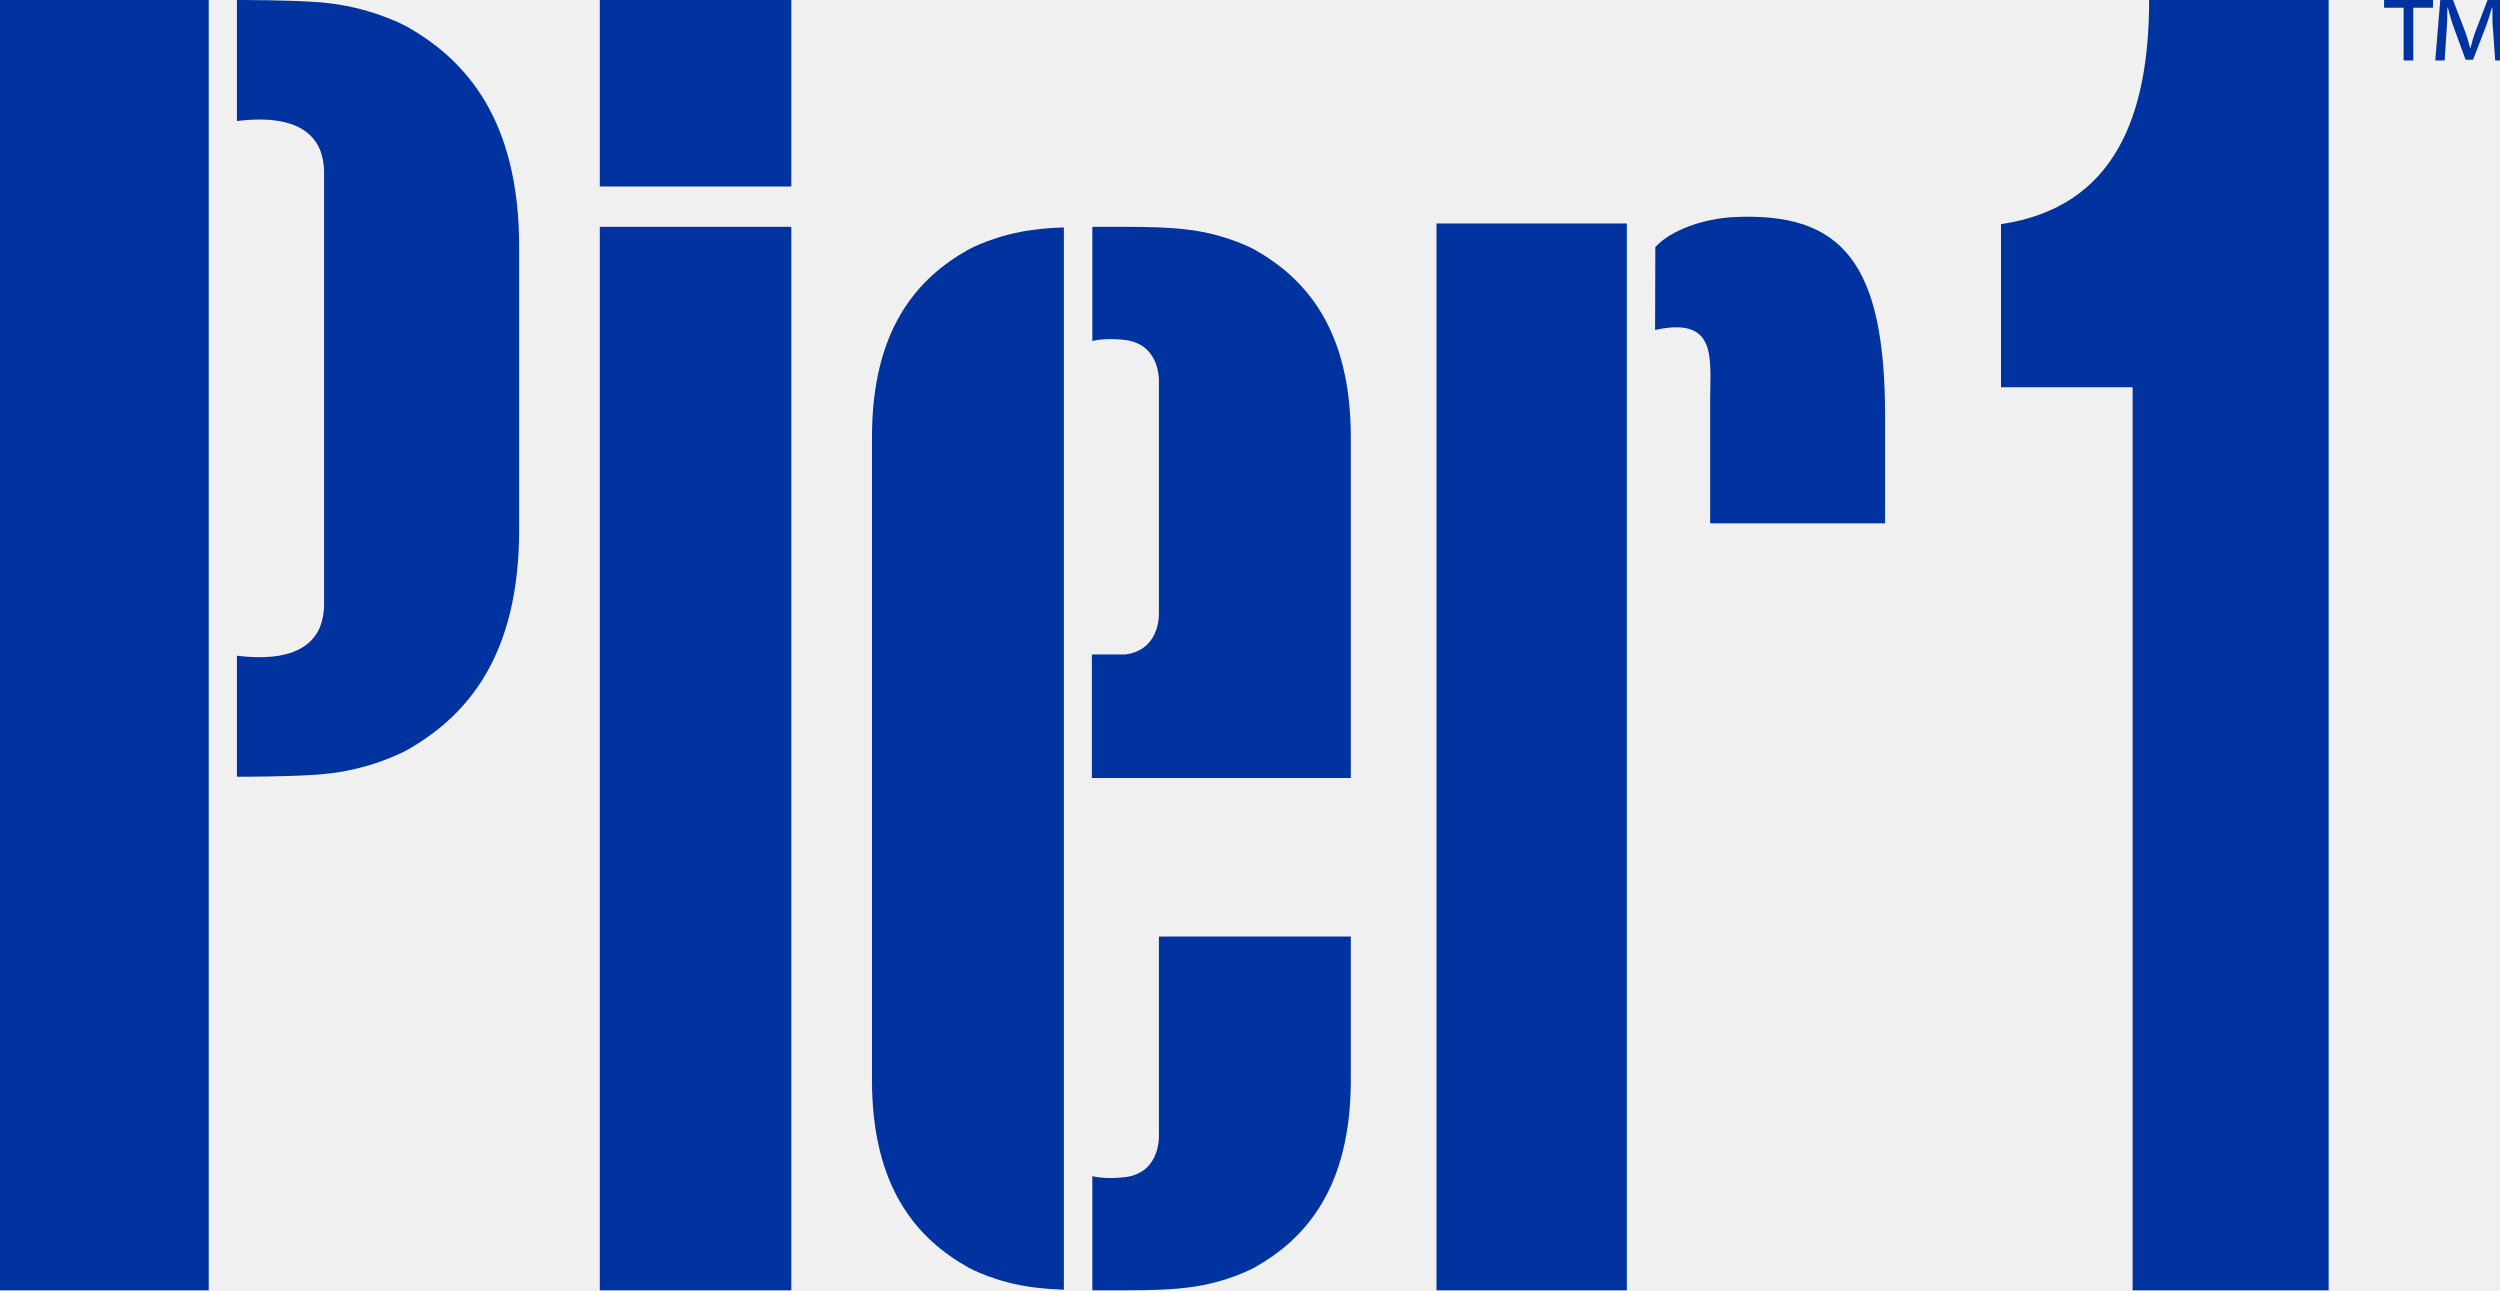
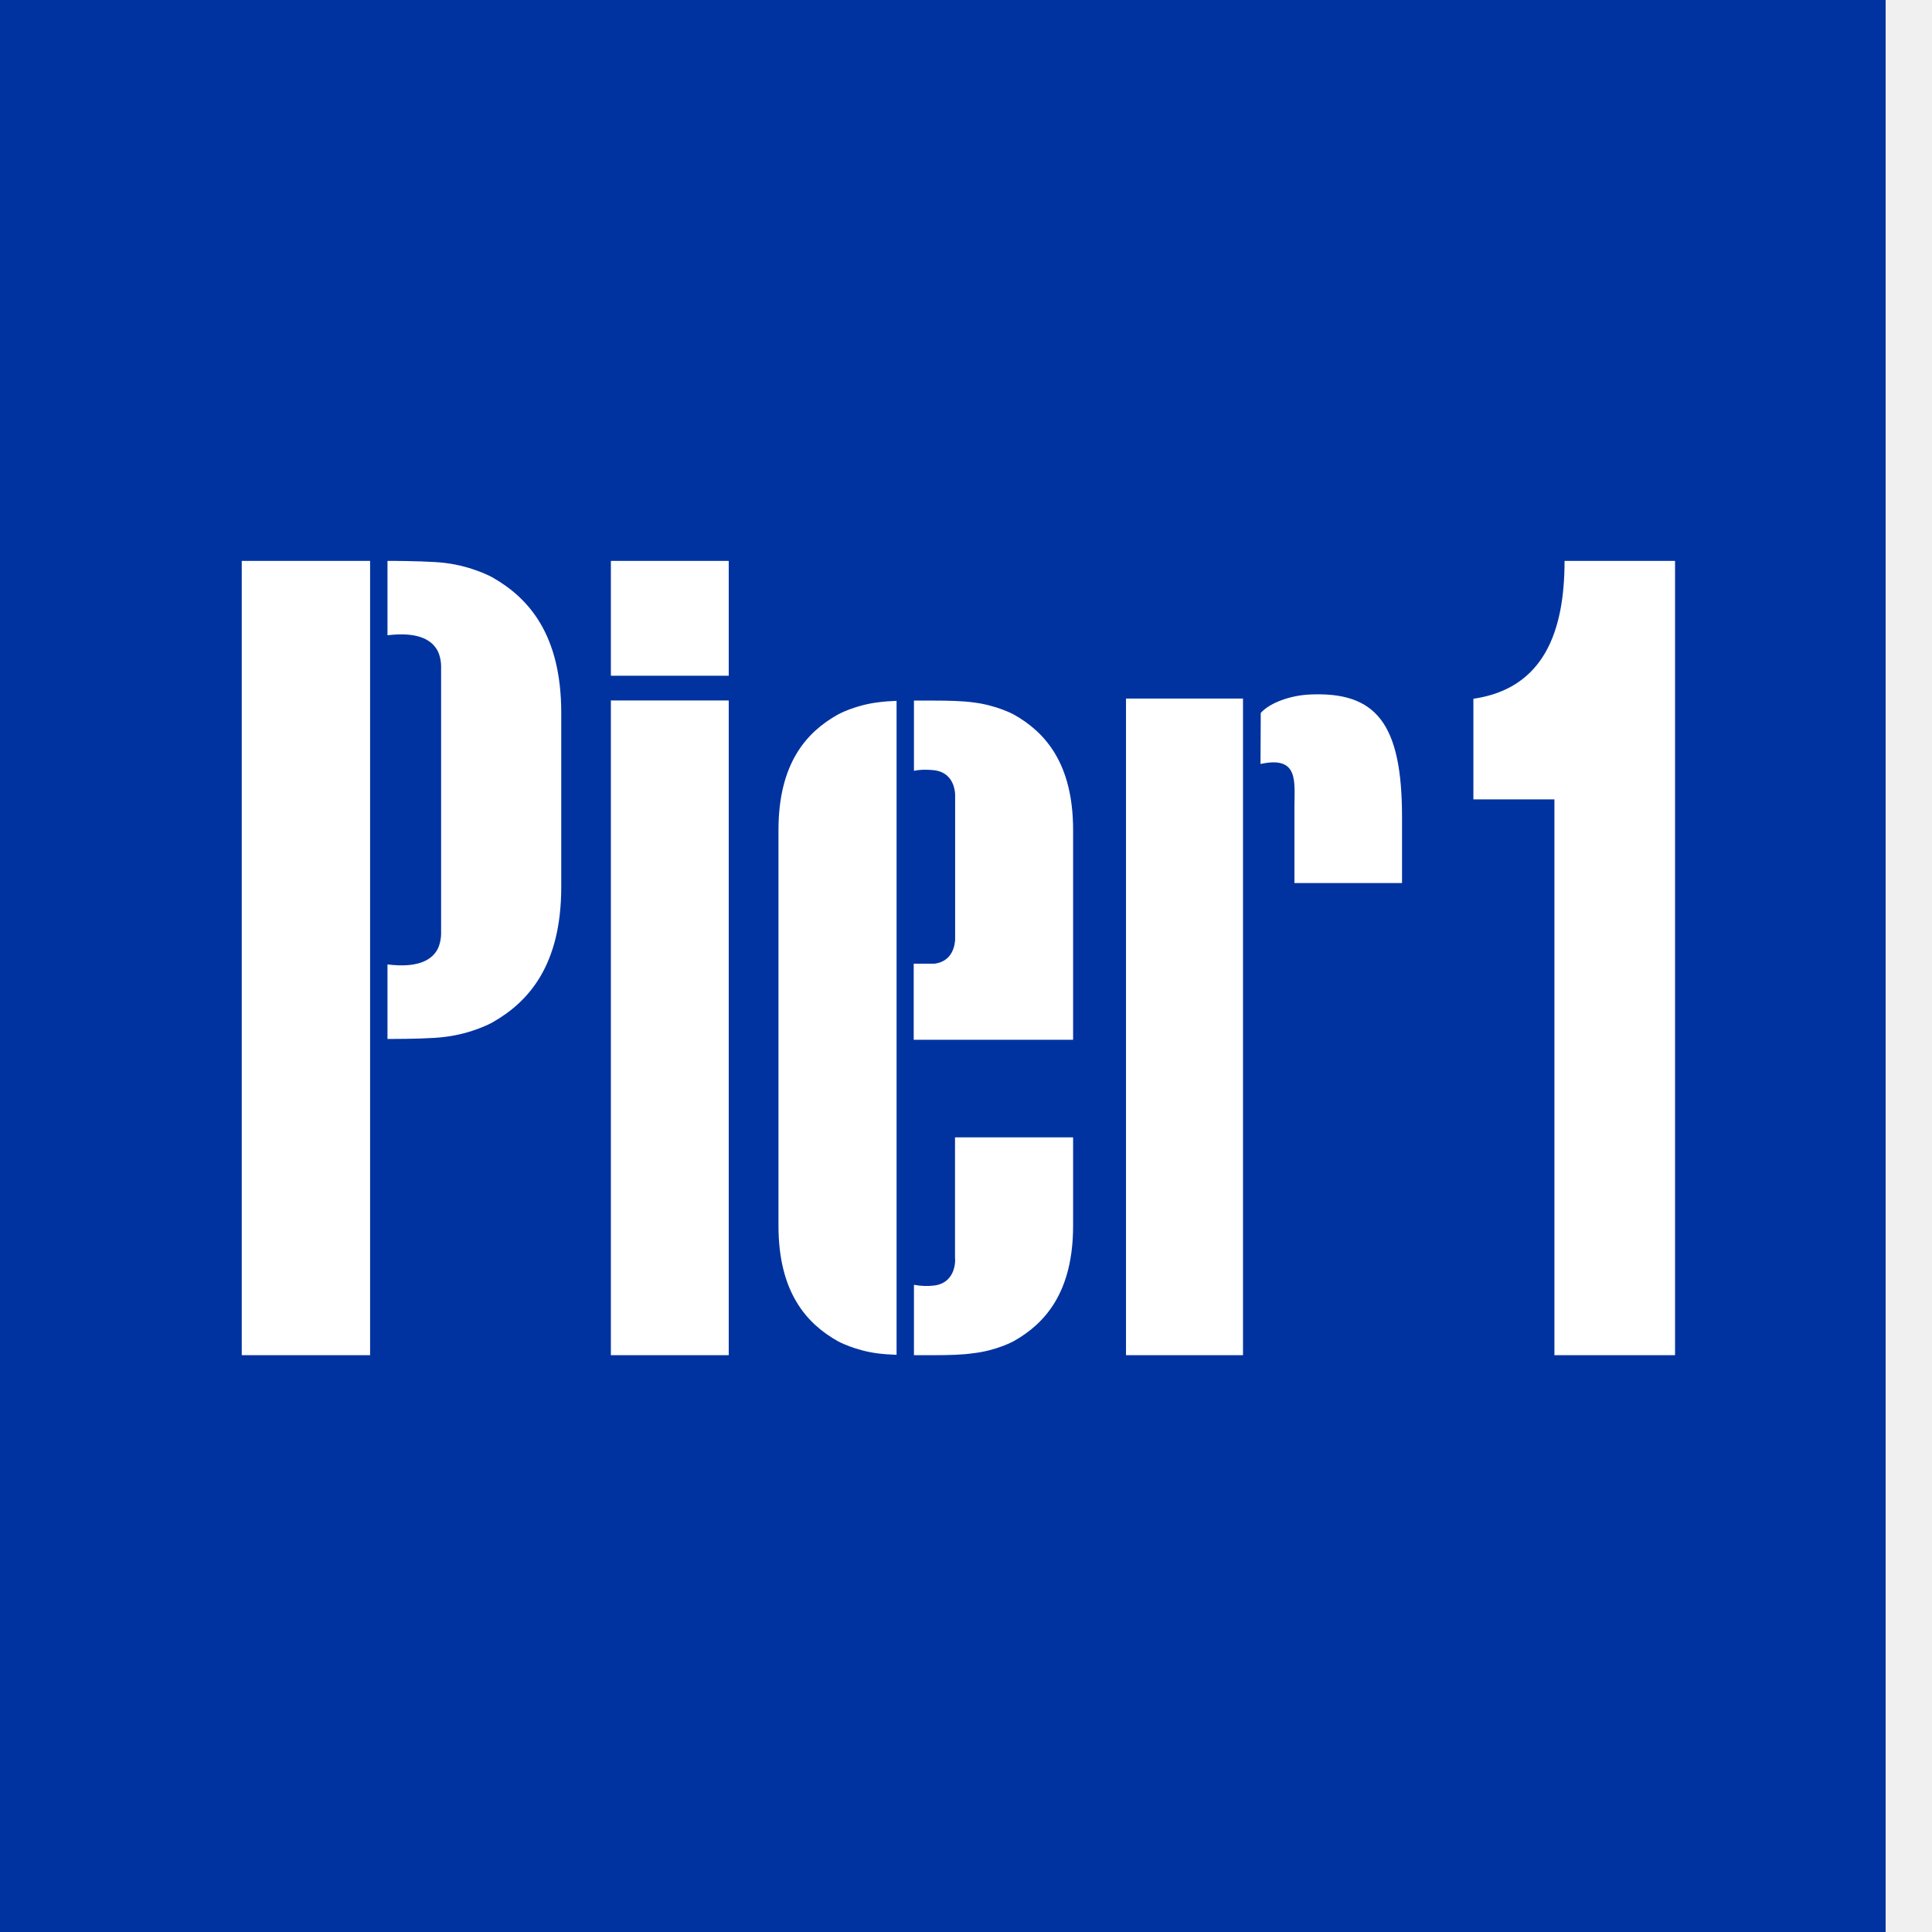
- <svg xmlns="http://www.w3.org/2000/svg" width="62px" height="32px" viewBox="0 0 62 32" version="1.1">
+ <svg xmlns="http://www.w3.org/2000/svg" width="16px" height="16px" viewBox="0 0 16 16" version="1.1">
  <g id="Icons" stroke="none" stroke-width="1" fill="none" fill-rule="evenodd">
-     <g id="Icon/一/p1logo-alt-1" fill="#0033A0">
-       <path d="M53.298,0 C53.298,2.858 52.455,5.142 49.625,5.558 L49.625,9.604 L52.889,9.604 L52.889,32 L57.75,32 L57.75,0 L53.298,0" id="Fill-2" />
-       <polygon id="Fill-3" points="14.875 32 19.625 32 19.625 5.625 14.875 5.625" />
-       <polygon id="Fill-4" points="14.875 4.625 19.625 4.625 19.625 0 14.875 0" />
-       <path d="M28.741,28.117 C28.741,28.117 28.812,29.07 27.916,29.192 C27.489,29.244 27.211,29.192 27.211,29.192 C27.167,29.186 27.127,29.178 27.09,29.168 L27.09,32 L27.916,32 C28.478,32 29.054,31.986 29.471,31.928 C30.416,31.817 31.102,31.44 31.102,31.44 C32.377,30.726 33.5,29.463 33.5,26.783 L33.5,23.226 L28.741,23.226 L28.741,28.117 Z M24.025,6.185 C22.748,6.898 21.625,8.162 21.625,10.844 L21.625,26.783 C21.625,29.463 22.748,30.726 24.025,31.44 C24.025,31.44 24.71,31.817 25.655,31.928 C25.865,31.956 26.116,31.975 26.384,31.986 L26.384,28.22 C26.382,28.156 26.384,28.117 26.384,28.117 L26.384,9.508 C26.384,9.508 26.382,9.469 26.384,9.405 L26.384,5.64 C26.116,5.649 25.865,5.667 25.655,5.697 C24.71,5.808 24.025,6.185 24.025,6.185 L24.025,6.185 Z M31.102,6.185 C31.102,6.185 30.416,5.808 29.471,5.697 C29.054,5.64 28.478,5.625 27.916,5.625 L27.211,5.625 C27.17,5.625 27.13,5.626 27.09,5.626 L27.09,8.456 C27.127,8.448 27.167,8.439 27.211,8.433 C27.211,8.433 27.489,8.382 27.916,8.433 C28.812,8.556 28.741,9.508 28.741,9.508 L28.741,15.258 C28.73,15.508 28.631,16.132 27.916,16.23 L27.078,16.23 L27.078,19.295 L33.5,19.295 L33.5,10.844 C33.5,8.162 32.377,6.898 31.102,6.185 L31.102,6.185 Z" id="Fill-5" />
-       <path d="M35.625,32 L40.346,32 L40.346,5.542 L35.625,5.542 L35.625,32 Z M42.998,5.384 C42.252,5.42 41.435,5.707 41.052,6.127 L41.046,8.183 C42.601,7.841 42.412,8.893 42.412,9.899 L42.412,12.979 L46.75,12.979 L46.75,10.324 C46.75,6.532 45.699,5.252 42.998,5.384 L42.998,5.384 Z" id="Fill-6" />
-       <path d="M10.087,0.658 C10.087,0.658 9.291,0.216 8.191,0.084 C7.751,0.023 6.738,0.004 6.146,0.001 C6.084,0 5.938,0 5.878,0 L5.876,0 L5.876,3.001 C7.053,2.857 7.572,3.159 7.816,3.499 C8.059,3.821 8.037,4.303 8.037,4.303 L8.037,14.96 C8.037,14.96 8.059,15.441 7.816,15.765 C7.572,16.104 7.053,16.405 5.876,16.262 L5.876,19.263 L5.878,19.263 C5.938,19.263 6.084,19.263 6.146,19.262 C6.738,19.26 7.751,19.239 8.191,19.179 C9.291,19.048 10.087,18.605 10.087,18.605 C11.57,17.769 12.875,16.283 12.875,13.137 L12.875,6.126 C12.875,2.979 11.57,1.495 10.087,0.658 L10.087,0.658 Z M0,32 L5.176,32 L5.176,0 L0,0 L0,32 Z" id="Fill-7" />
-       <path d="M61.881,1.5 L61.816,0.596 C61.809,0.478 61.816,0.336 61.812,0.188 L61.8,0.188 C61.76,0.328 61.713,0.486 61.665,0.618 L61.332,1.481 L61.147,1.481 L60.823,0.596 C60.783,0.475 60.743,0.328 60.707,0.188 L60.695,0.188 C60.691,0.332 60.695,0.46 60.687,0.596 L60.627,1.5 L60.394,1.5 L60.519,0 L60.835,0 L61.147,0.814 C61.188,0.927 61.22,1.052 61.26,1.191 L61.268,1.191 C61.303,1.052 61.34,0.919 61.38,0.81 L61.692,0 L62.005,0 L62.125,1.5 L61.881,1.5 Z M60.338,0 L60.338,0.192 L59.85,0.192 L59.85,1.5 L59.61,1.5 L59.61,0.192 L59.125,0.192 L59.125,0 L60.338,0 L60.338,0 Z" id="Fill-8" />
+     <g id="Icon/p1logo-alt-1">
+       <g id="Group">
+         <polygon id="Path" fill="#0033A0" points="0 0 15.616 0 15.616 16 0 16" />
+         <path d="M12.957,4.645 L13.872,4.645 L13.872,11.223 L12.873,11.223 L12.873,6.62 L12.202,6.62 L12.202,5.787 C12.784,5.702 12.957,5.232 12.957,4.645 Z M5.059,11.223 L5.059,5.801 L6.035,5.801 L6.035,11.223 L5.059,11.223 L5.059,11.223 Z M5.059,5.596 L5.059,4.645 L6.035,4.645 L6.035,5.596 L5.059,5.596 L5.059,5.596 Z M7.909,10.425 L7.909,9.419 L8.887,9.419 L8.887,10.15 C8.887,10.701 8.656,10.96 8.395,11.107 C8.395,11.107 8.254,11.185 8.059,11.207 C7.973,11.22 7.855,11.223 7.739,11.223 L7.569,11.223 L7.569,10.64 C7.626,10.651 7.683,10.653 7.739,10.646 C7.924,10.62 7.91,10.424 7.91,10.424 L7.909,10.425 Z M6.94,5.917 C6.94,5.917 7.08,5.839 7.275,5.816 C7.318,5.81 7.37,5.806 7.425,5.804 L7.425,6.579 C7.425,6.585 7.425,6.593 7.425,6.599 L7.425,11.22 C7.375,11.218 7.325,11.215 7.275,11.209 C7.08,11.185 6.94,11.108 6.94,11.108 C6.678,10.961 6.447,10.701 6.447,10.15 L6.447,6.874 C6.447,6.323 6.678,6.063 6.94,5.917 Z M8.395,5.917 C8.656,6.063 8.887,6.323 8.887,6.874 L8.887,8.611 L7.567,8.611 L7.567,7.981 L7.739,7.981 C7.886,7.962 7.907,7.833 7.91,7.782 L7.91,6.6 C7.91,6.6 7.924,6.404 7.739,6.379 C7.652,6.369 7.595,6.379 7.595,6.379 C7.586,6.38 7.578,6.382 7.569,6.384 L7.569,5.802 L7.74,5.802 C7.856,5.802 7.974,5.805 8.06,5.817 C8.254,5.84 8.395,5.917 8.395,5.917 L8.395,5.917 Z M9.325,11.223 L9.325,5.785 L10.294,5.785 L10.294,11.223 L9.325,11.223 L9.325,11.223 Z M10.84,5.752 C11.395,5.724 11.611,5.988 11.611,6.767 L11.611,7.313 L10.72,7.313 L10.72,6.68 C10.72,6.473 10.758,6.257 10.439,6.327 L10.441,5.904 C10.519,5.818 10.687,5.76 10.841,5.752 L10.84,5.752 Z M4.075,4.78 C4.38,4.952 4.648,5.257 4.648,5.904 L4.648,7.345 C4.648,7.992 4.38,8.297 4.075,8.469 C4.075,8.469 3.911,8.56 3.685,8.587 C3.595,8.6 3.386,8.604 3.265,8.604 L3.209,8.604 L3.209,7.987 C3.451,8.017 3.558,7.955 3.608,7.886 C3.658,7.819 3.653,7.72 3.653,7.72 L3.653,5.529 C3.653,5.529 3.658,5.43 3.608,5.364 C3.558,5.294 3.451,5.232 3.209,5.261 L3.209,4.645 L3.264,4.645 C3.386,4.646 3.595,4.65 3.685,4.662 C3.911,4.689 4.075,4.78 4.075,4.78 L4.075,4.78 Z M2.002,11.223 L2.002,4.645 L3.065,4.645 L3.065,11.223 L2.002,11.223 L2.002,11.223 Z" id="Shape" fill="#FFFFFF" />
+       </g>
    </g>
  </g>
</svg>
